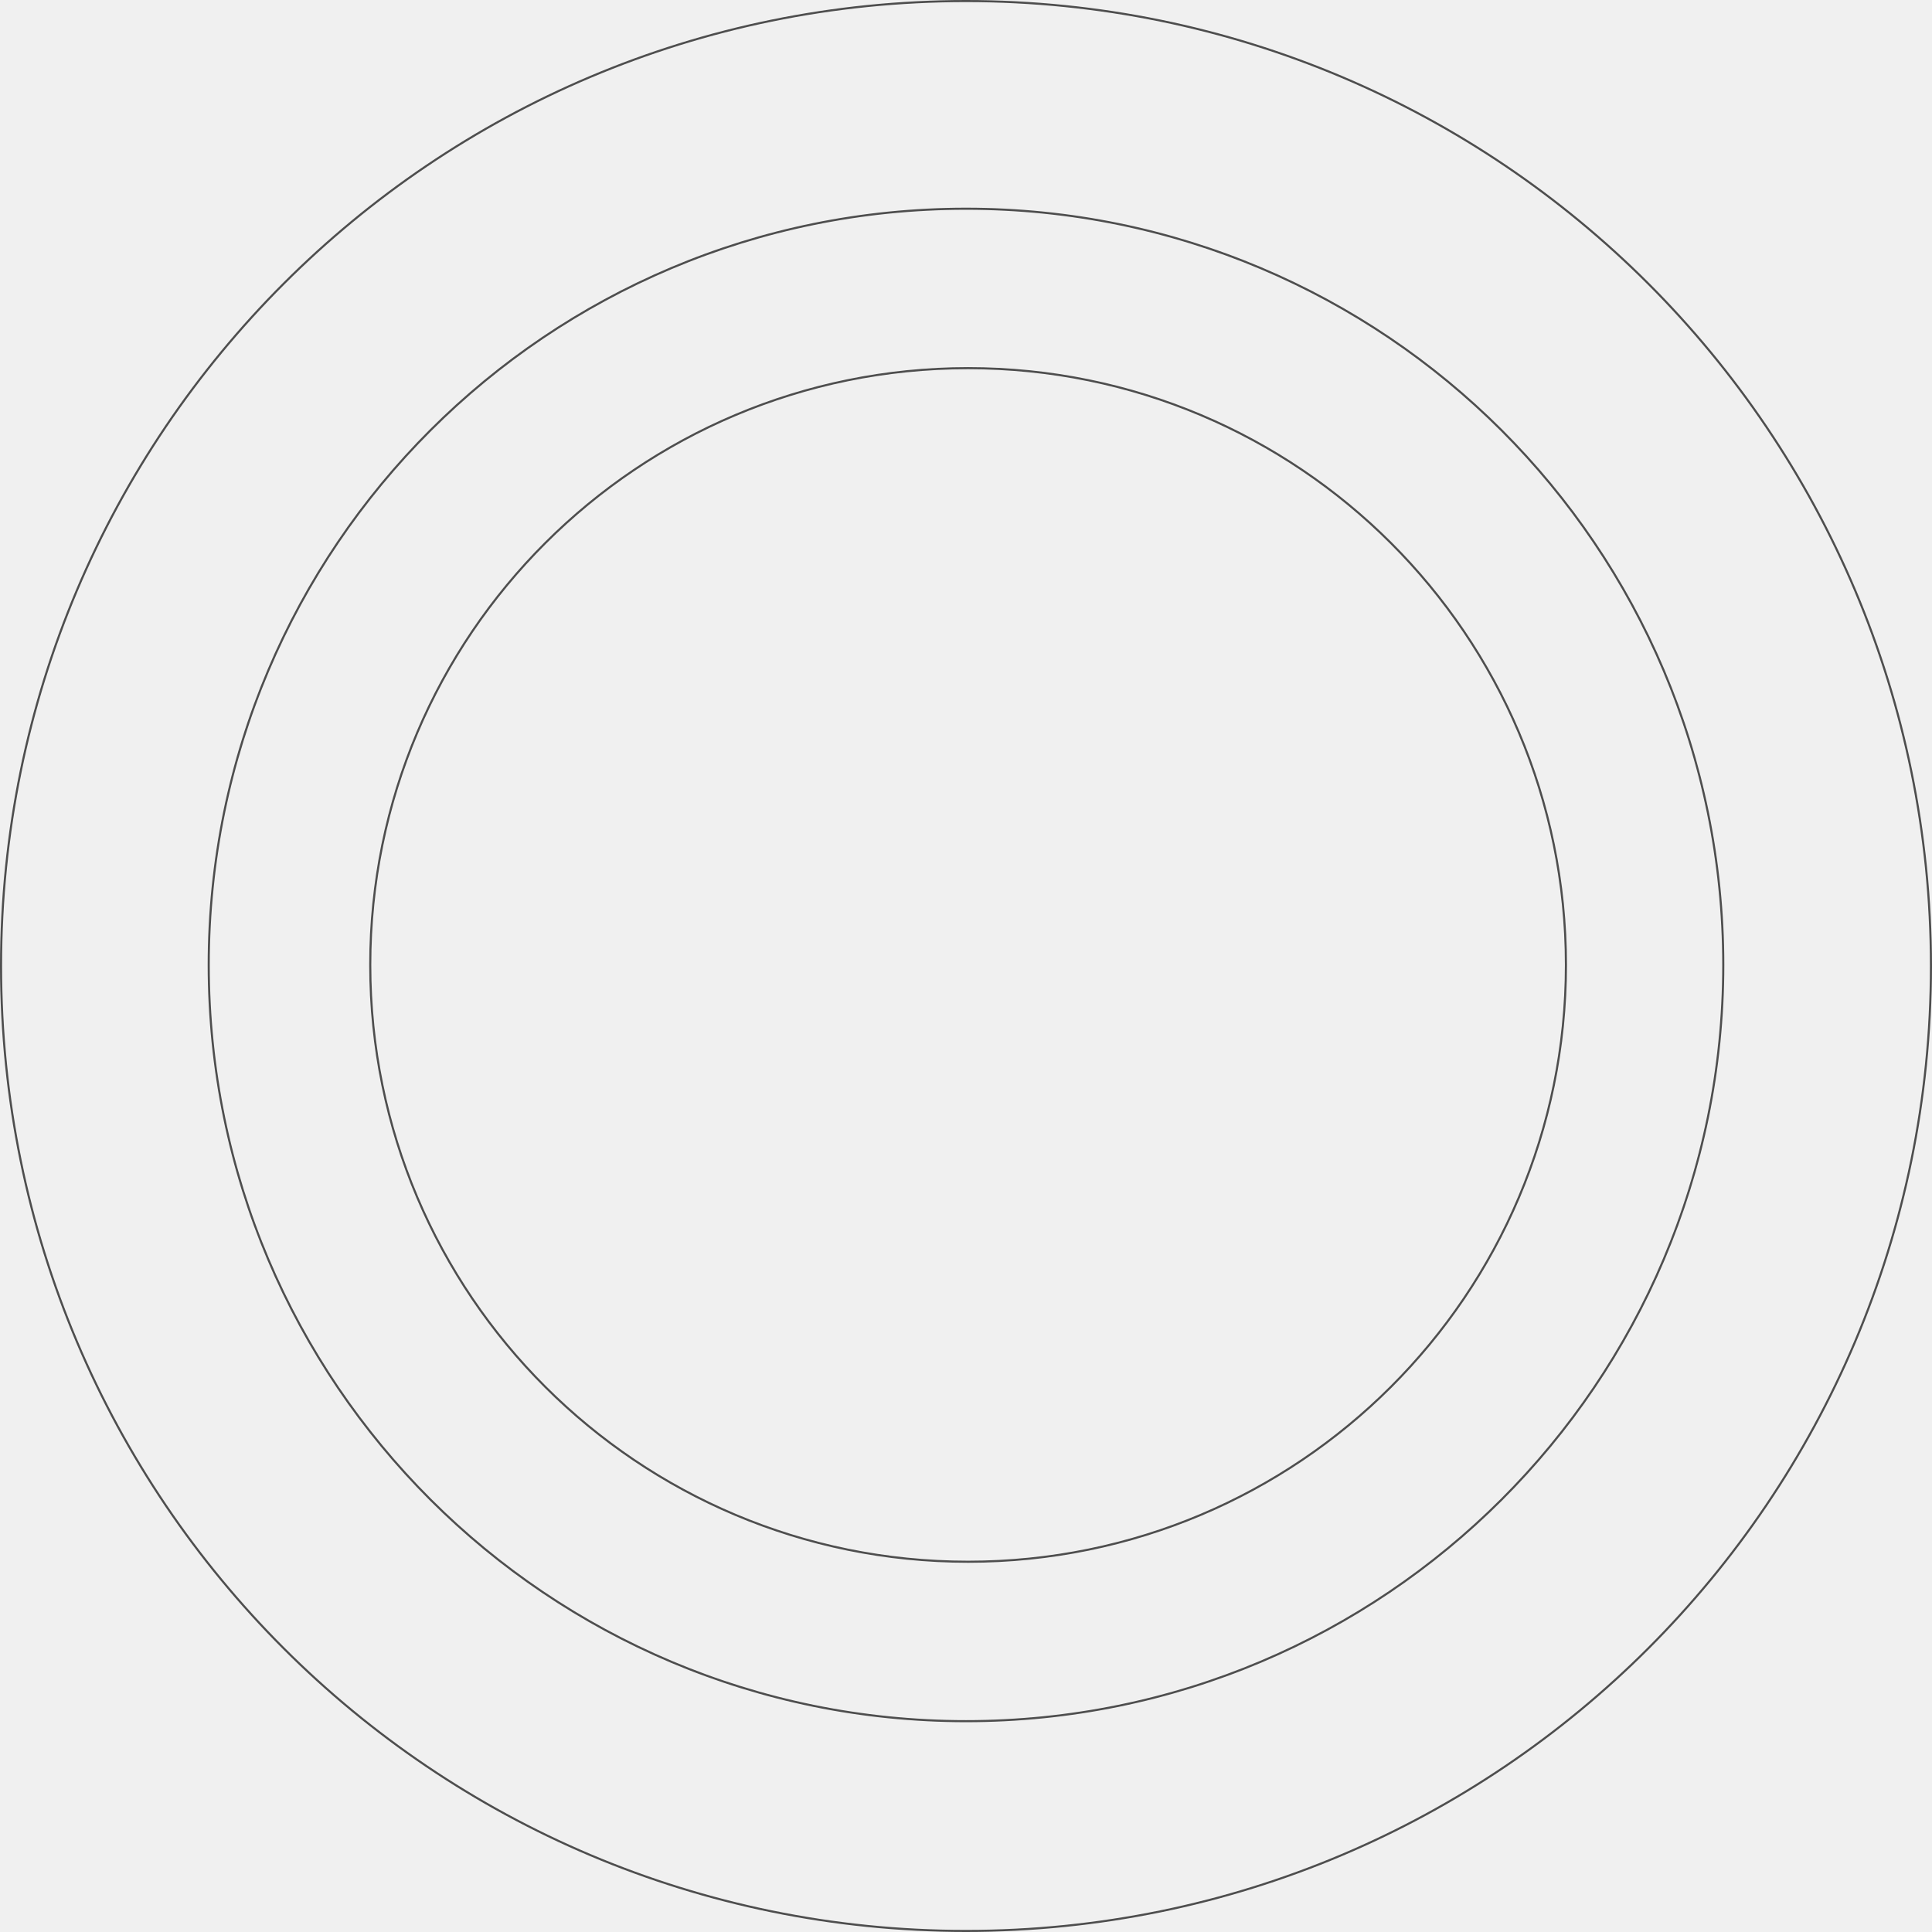
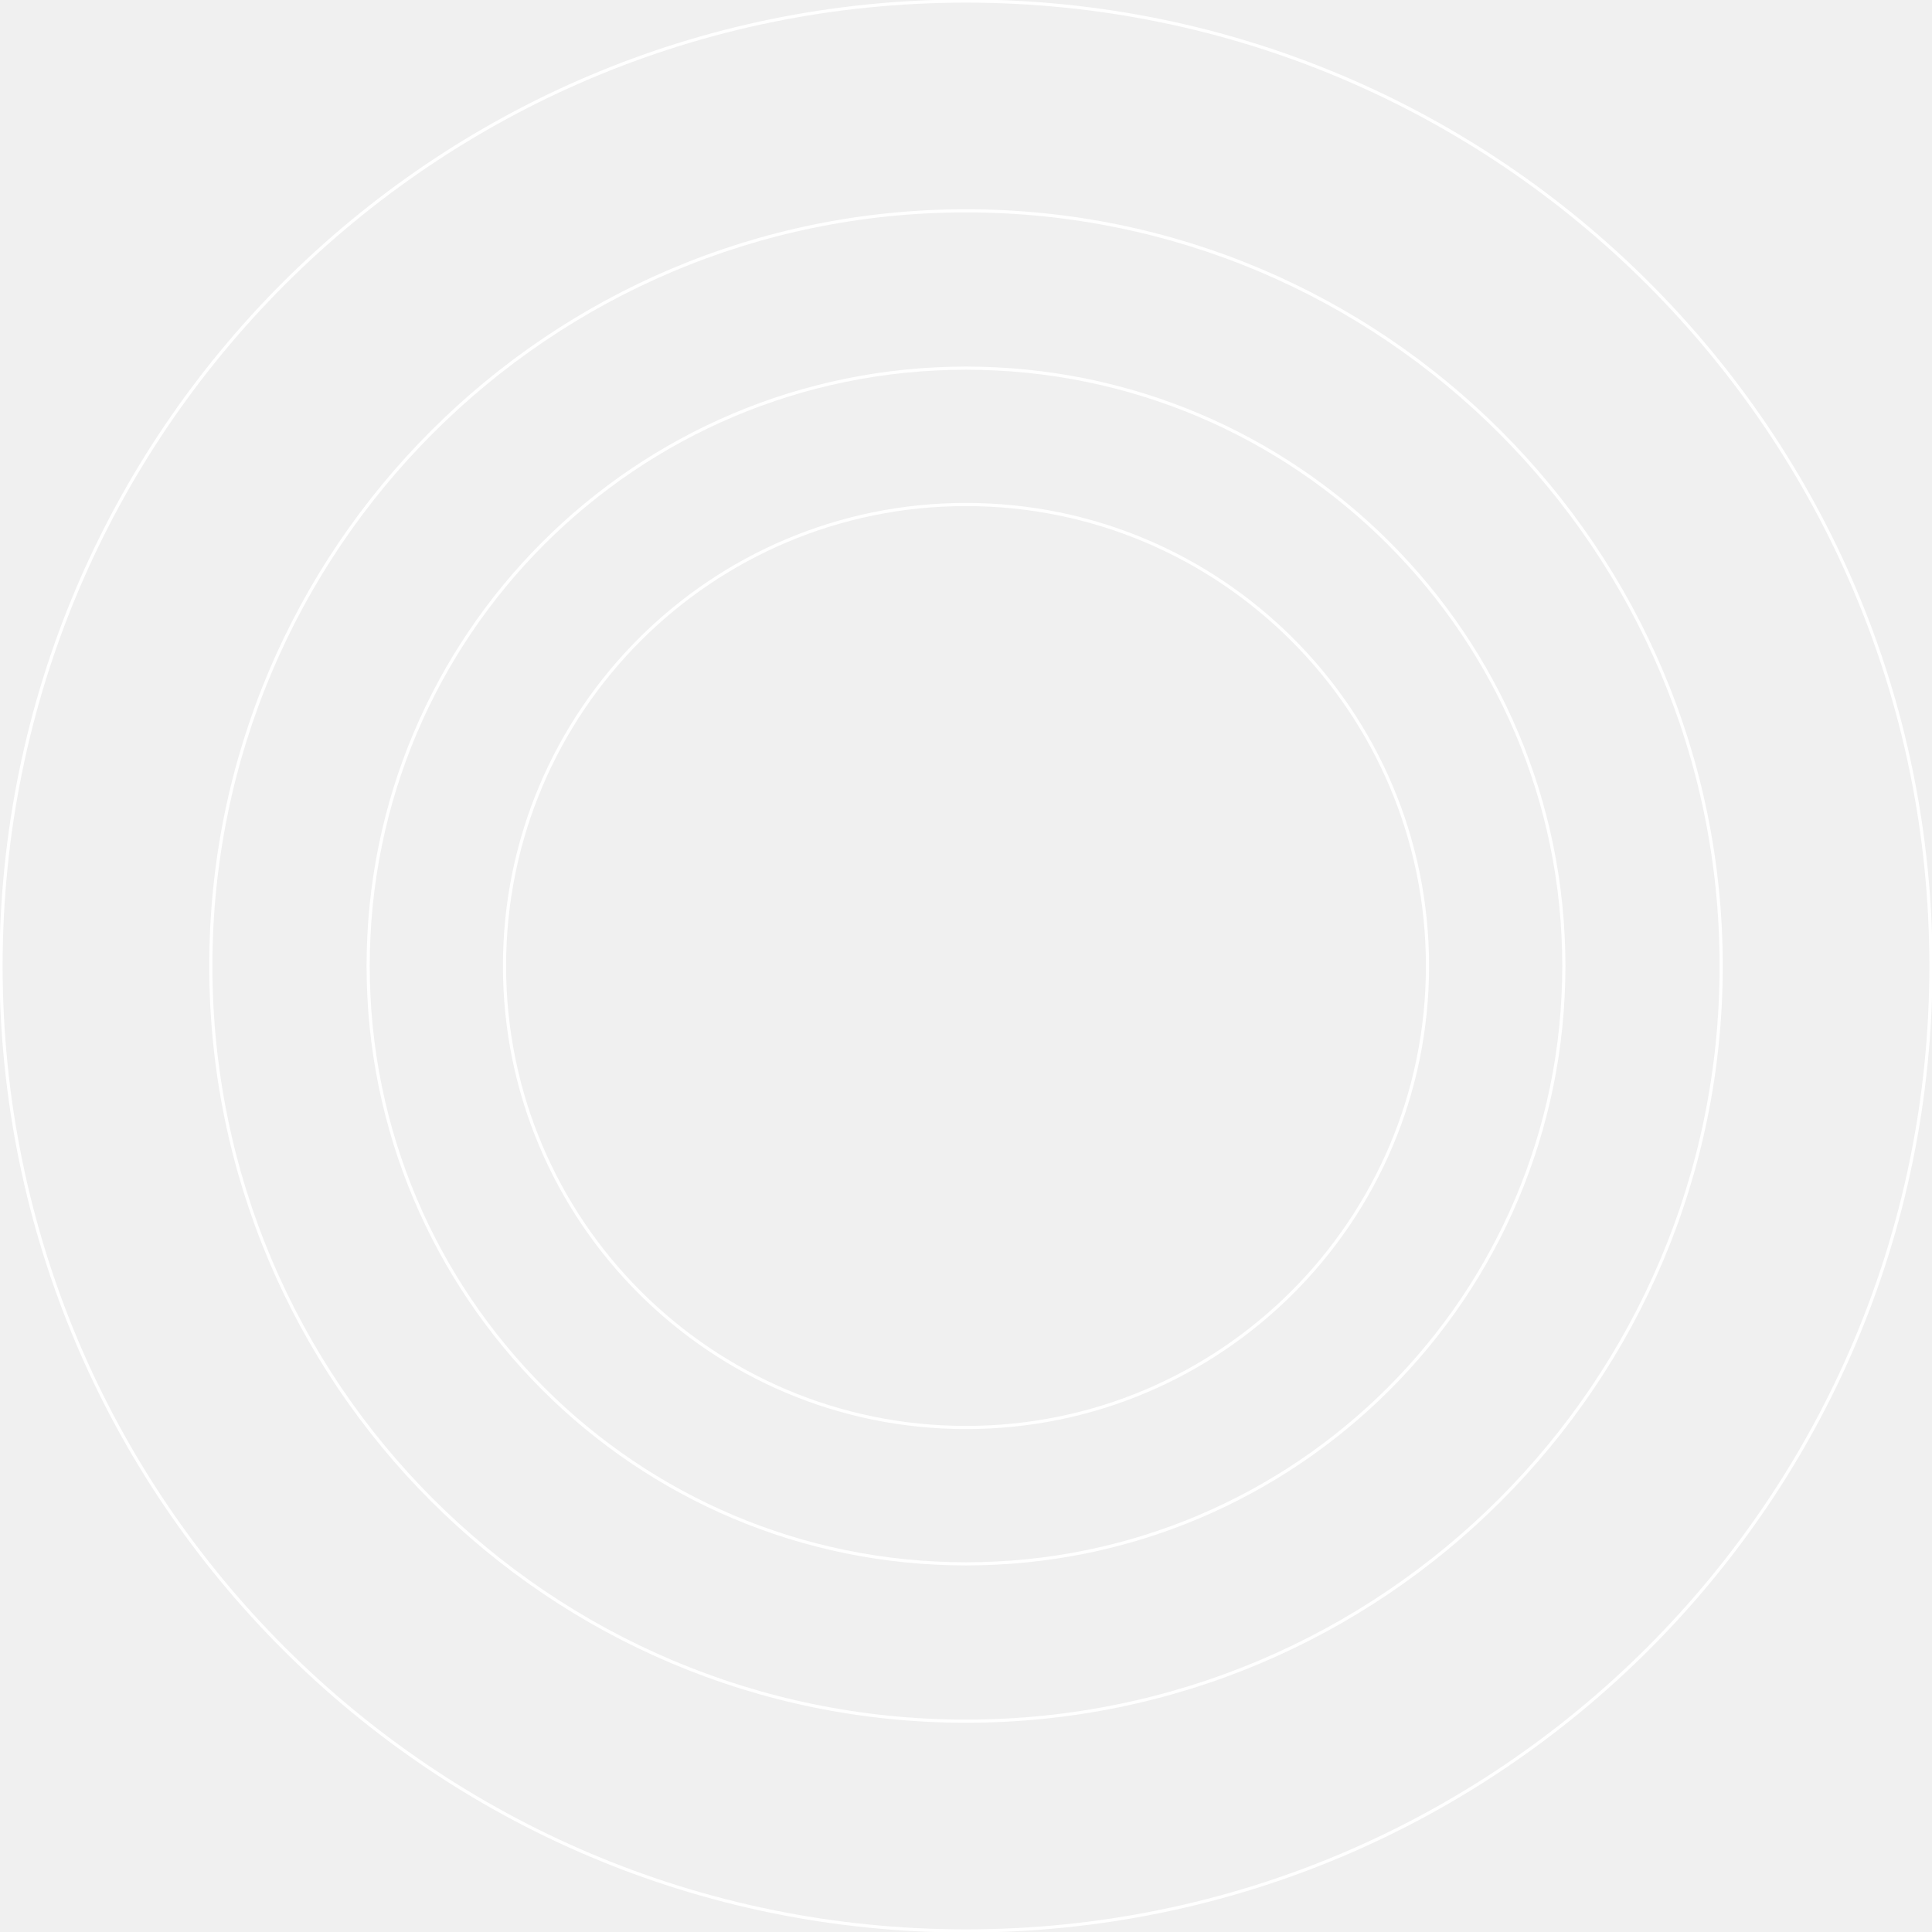
<svg xmlns="http://www.w3.org/2000/svg" width="921" height="921" viewBox="0 0 921 921" fill="none">
-   <path d="M460.5 0C714.827 0 921 206.173 921 460.5C921 714.827 714.827 921 460.5 921C206.173 921 0 714.827 0 460.5C0 206.173 206.173 0 460.5 0ZM460.5 1C206.725 1 1 206.725 1 460.5C1 714.275 206.725 920 460.5 920C714.275 920 920 714.275 920 460.5C920 206.725 714.275 1 460.5 1ZM460.5 99C660.151 99 822 260.625 822 460C822 659.375 660.151 821 460.5 821C260.849 821 99 659.375 99 460C99 260.625 260.849 99 460.5 99ZM460.5 100C261.4 100 100 261.179 100 460C100 658.821 261.4 820 460.5 820C659.6 820 821 658.821 821 460C821 261.179 659.6 100 460.5 100ZM461.5 175C619.177 175 747 302.599 747 460C747 617.401 619.177 745 461.5 745C303.823 745 176 617.401 176 460C176 302.599 303.823 175 461.5 175ZM461.5 176C304.373 176 177 303.153 177 460C177 616.847 304.373 744 461.5 744C618.627 744 746 616.847 746 460C746 303.153 618.627 176 461.5 176Z" fill="#4E4E4E" />
+   <circle cx="460.5" cy="460.5" r="460" stroke="white" stroke-width="1.5" />
+   <circle cx="460.5" cy="460.5" r="360" stroke="white" stroke-width="1.5" />
+   <circle cx="460.5" cy="460.5" r="285" stroke="white" stroke-width="1.5" />
+   <circle cx="460.5" cy="460.5" r="220" stroke="white" stroke-width="1.5" />
</svg>
